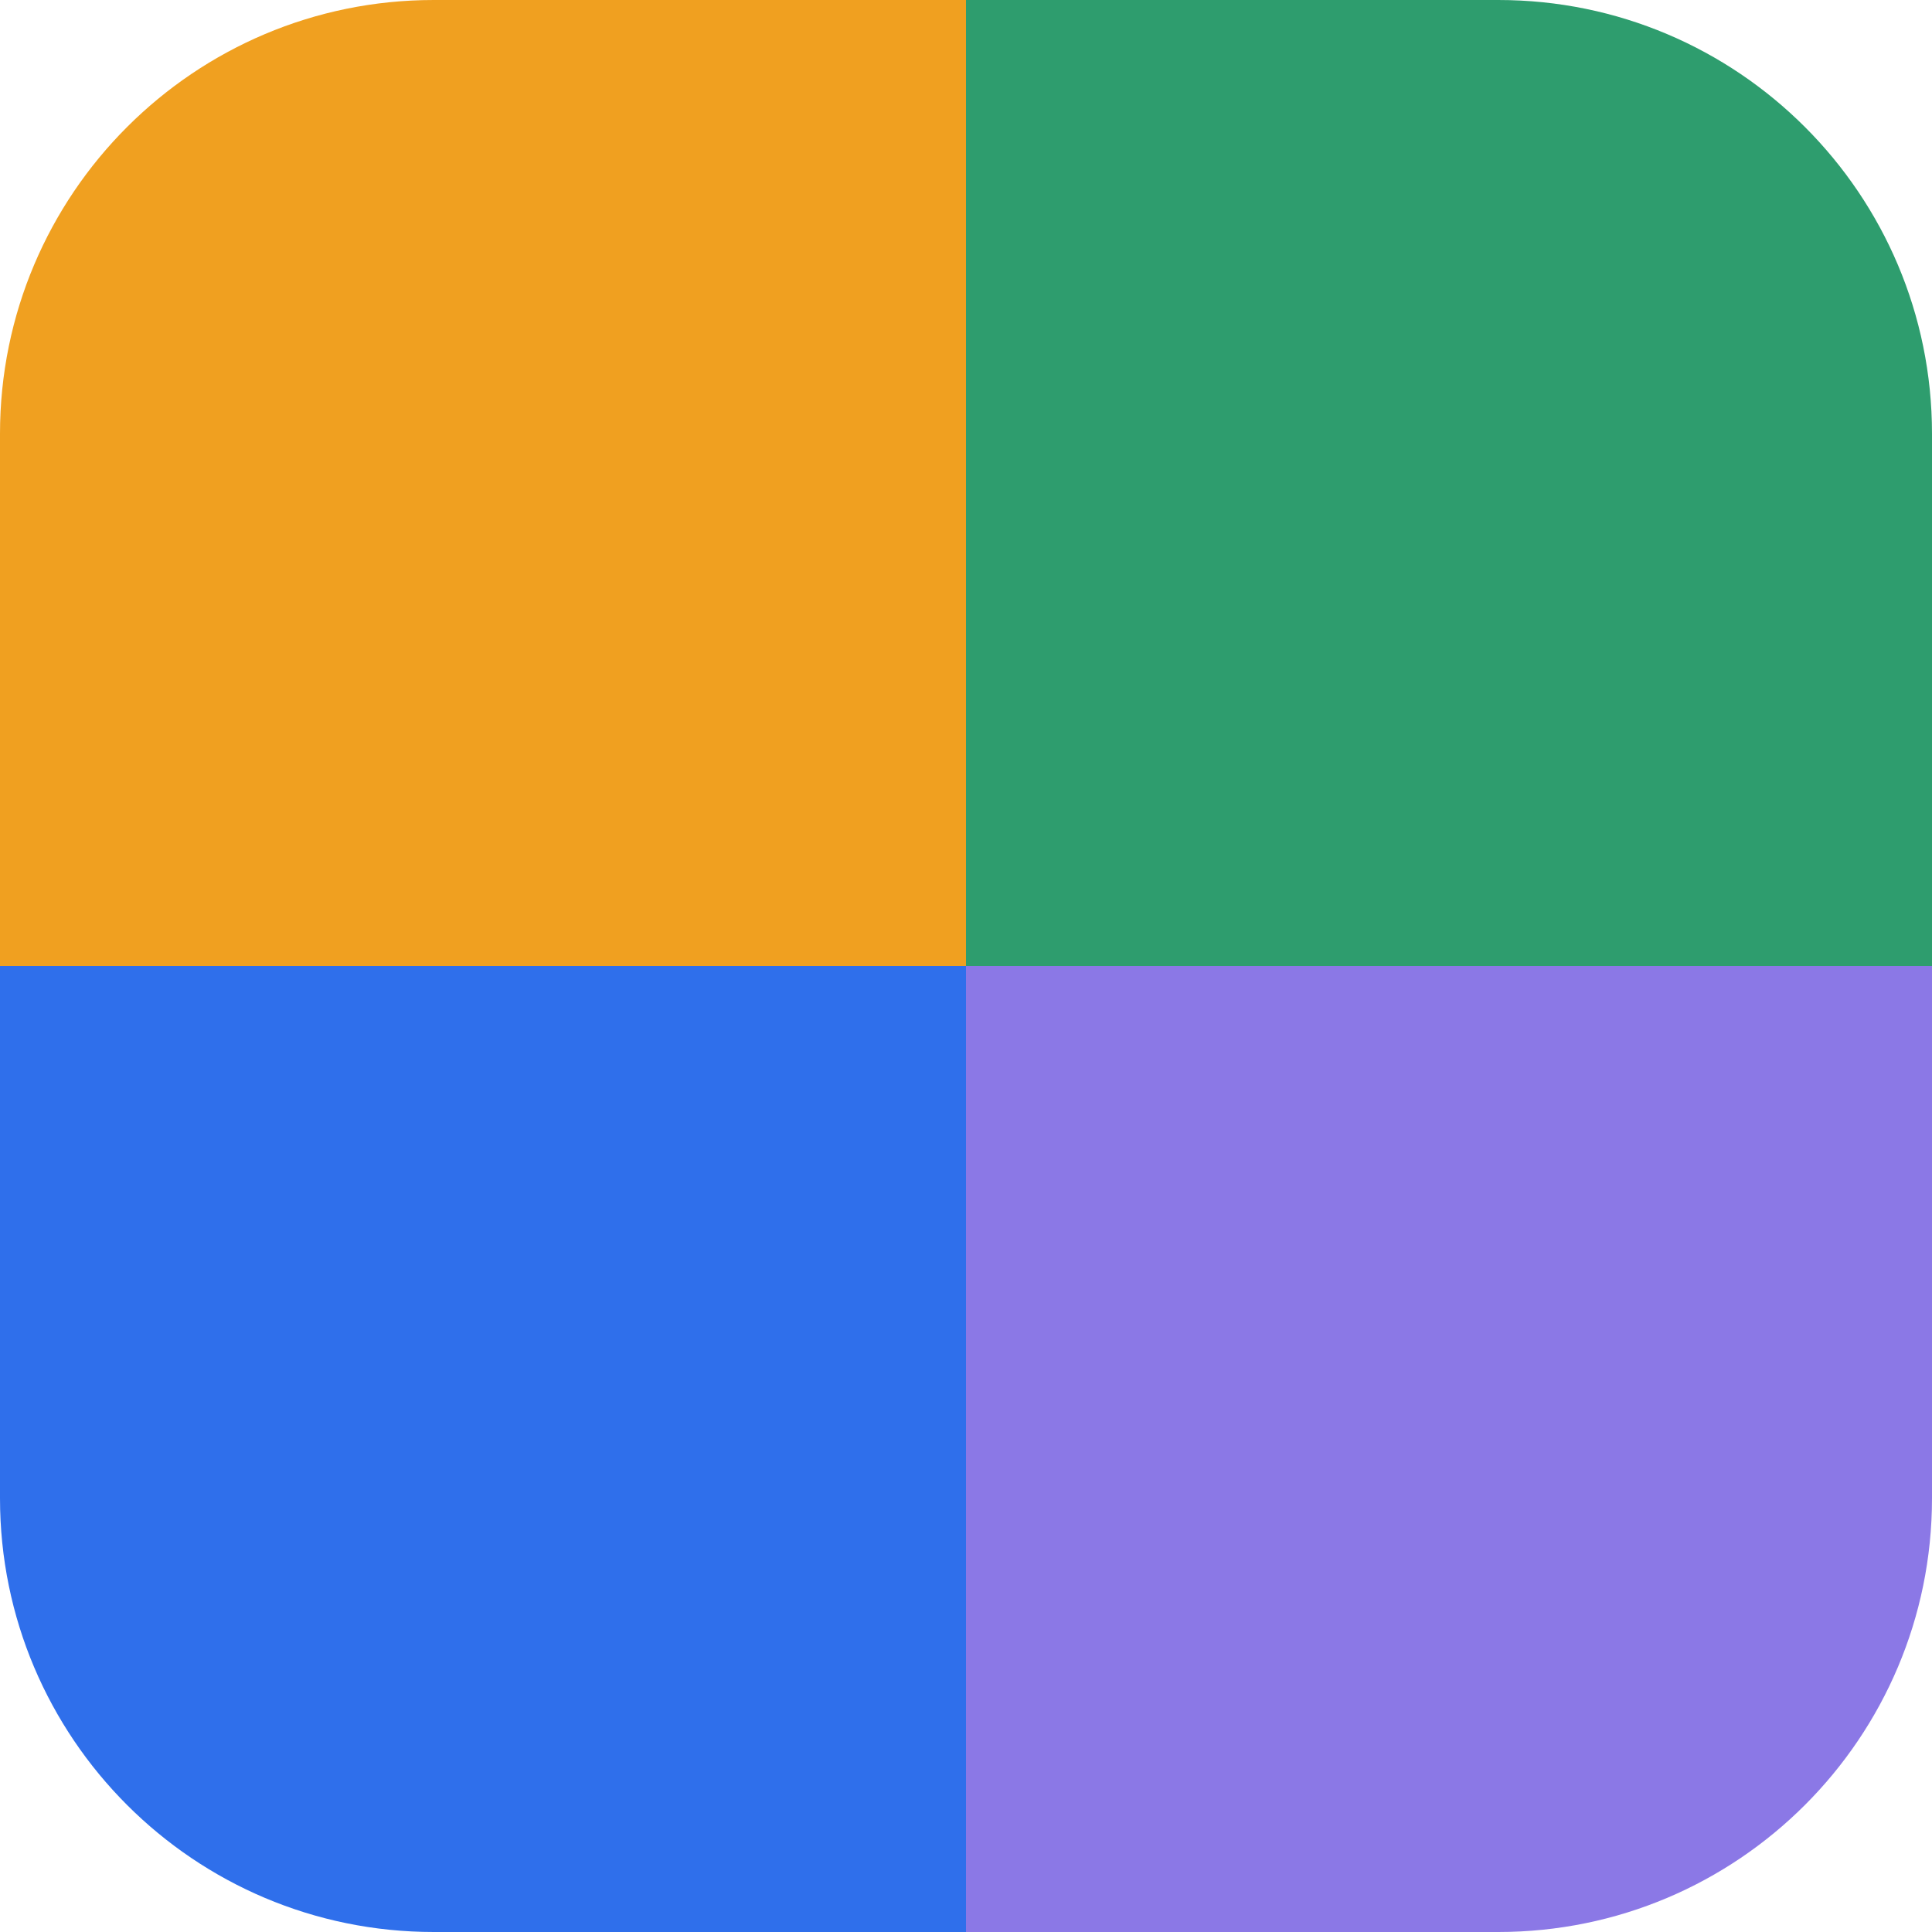
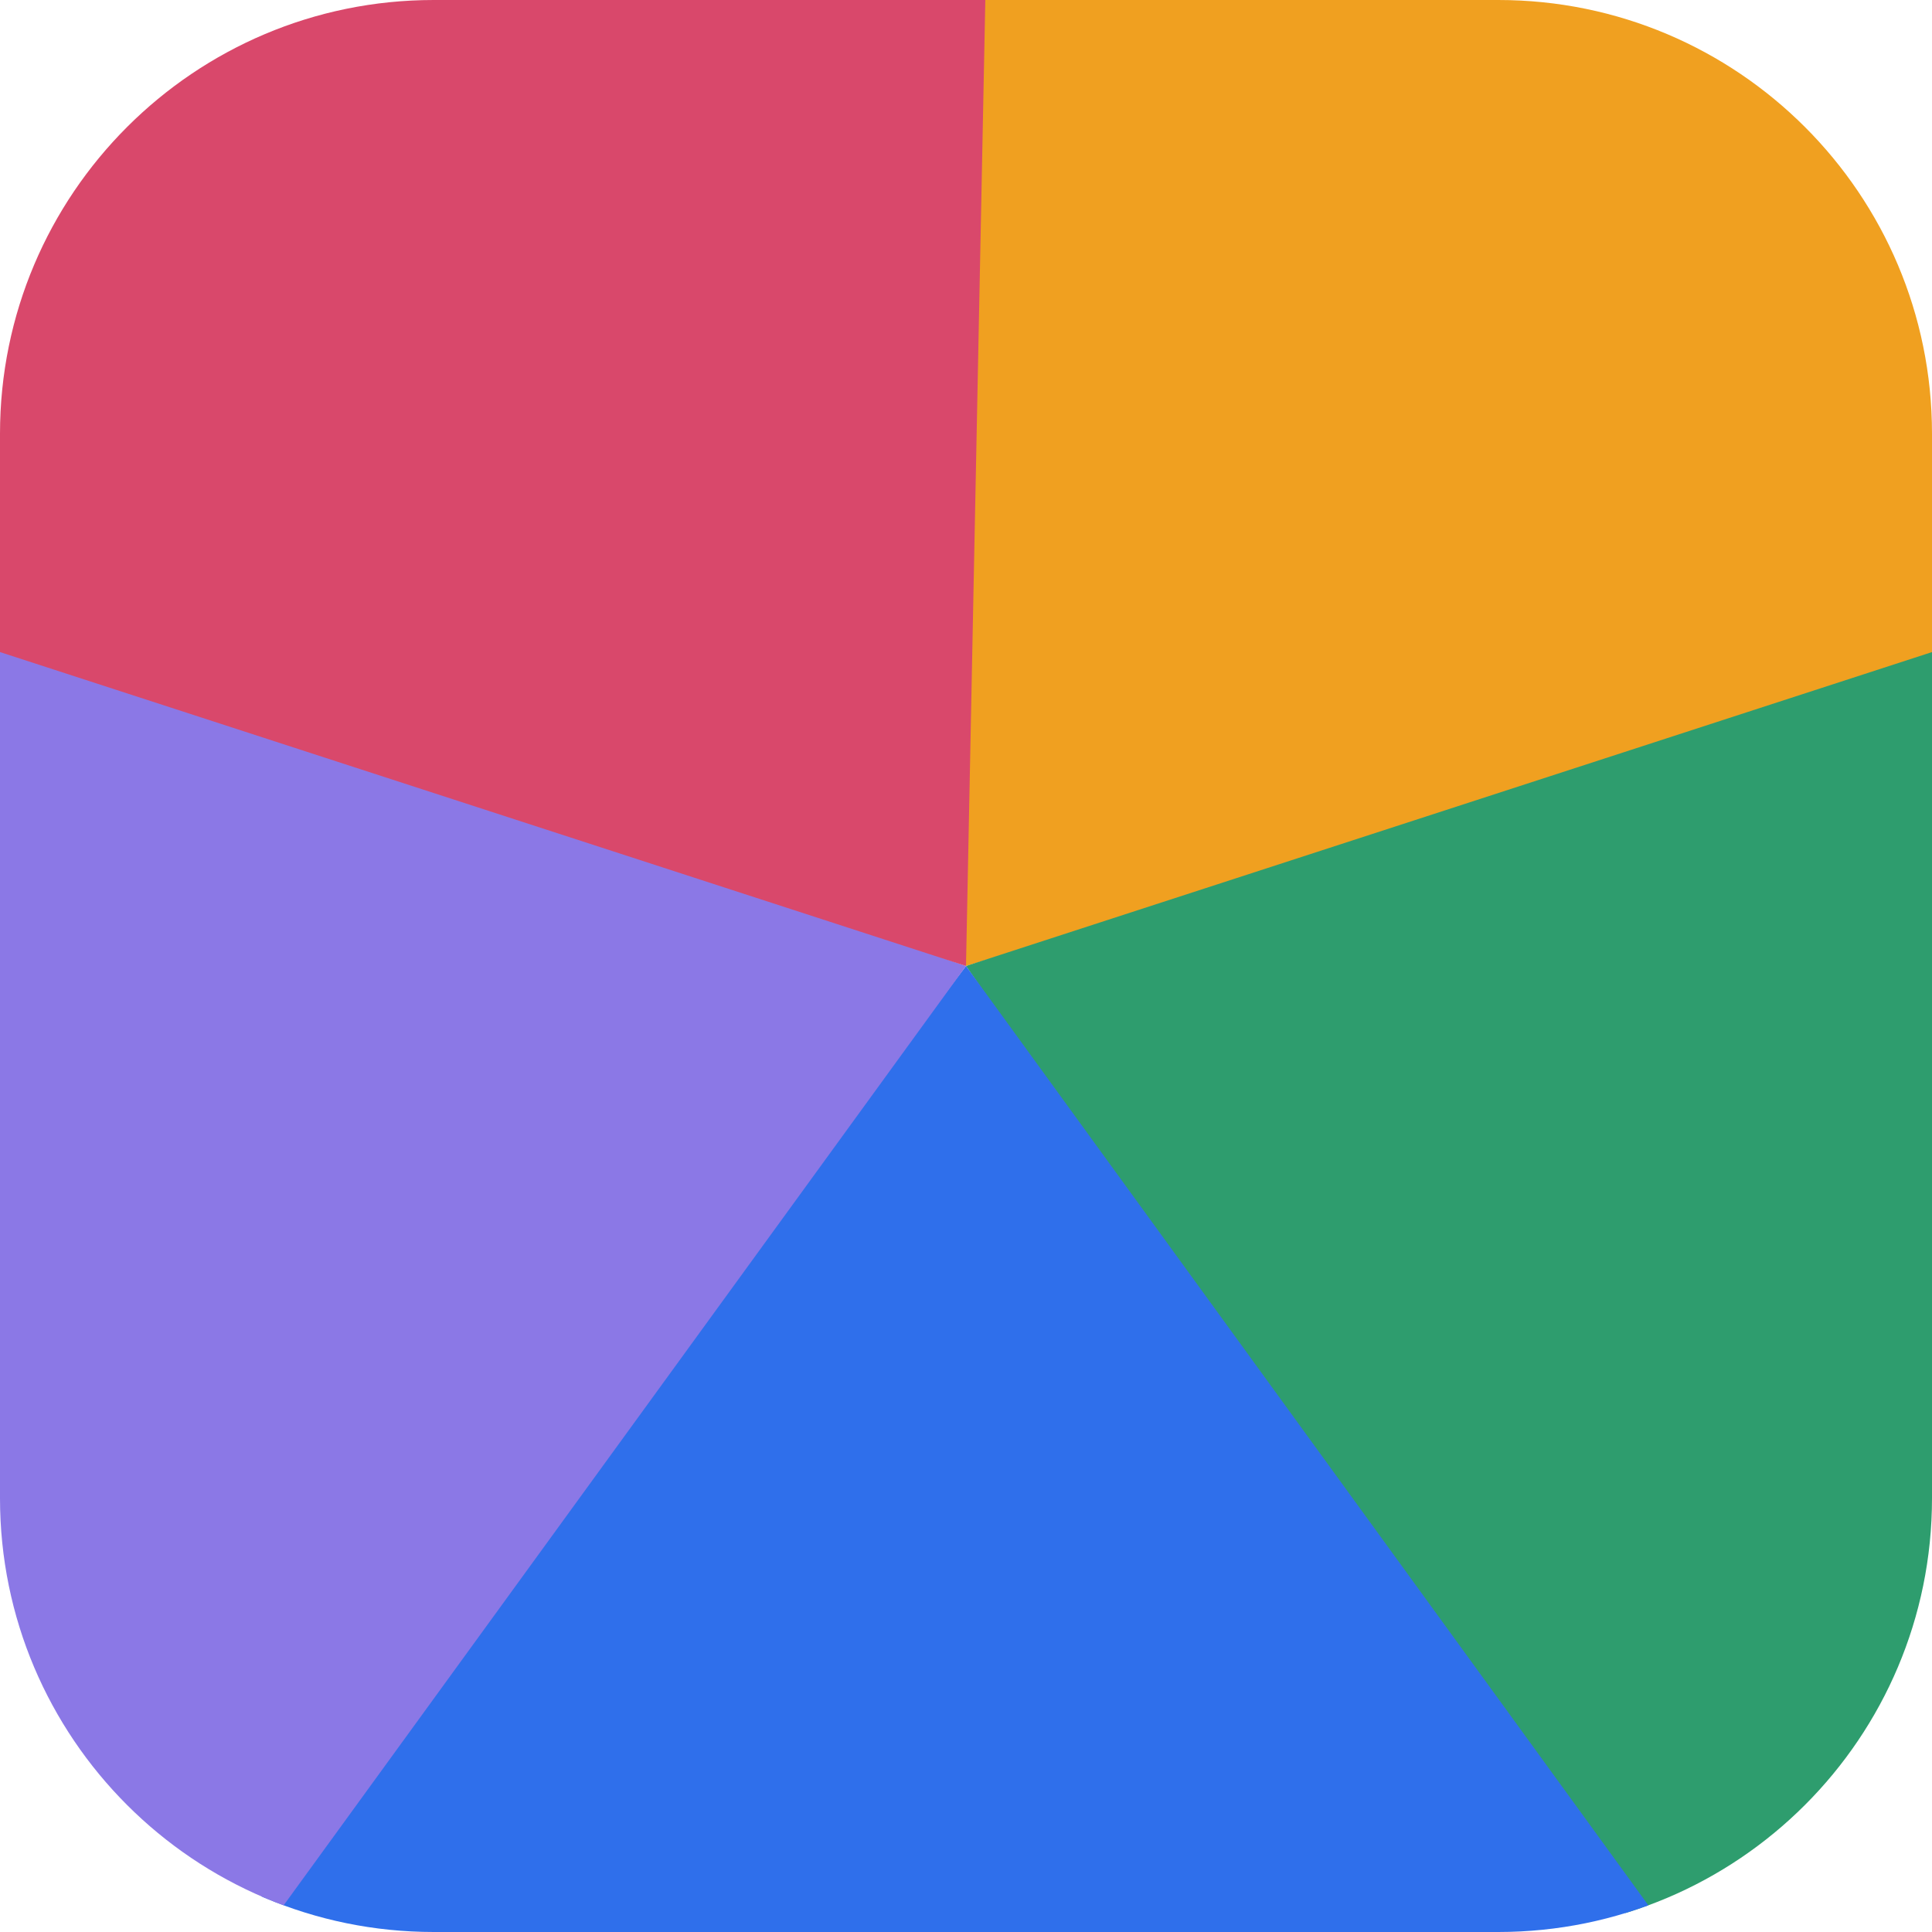
<svg xmlns="http://www.w3.org/2000/svg" viewBox="0 0 100 100">
  <clipPath id="p">
-     <rect width="100" height="100" rx="22.45" />
+     <rect x="0.00" y="0.00" width="100.00" height="100.00" rx="22.45" />
  </clipPath>
  <g clip-path="url(#p)">
-     <rect width="50" height="50" fill="#F0A020" />
-     <rect x="50" width="50" height="50" fill="#2E9D6E" />
-     <rect y="50" width="50" height="50" fill="#2F6FEB" />
-     <rect x="50" y="50" width="50" height="50" fill="#8B78E6" />
+     <path d="M50 50 L50.00 -25.00 A75 75 0 0 1 121.78 28.25 Z" fill="#F0A020" />
+     <path d="M50 50 L121.33 26.82 A75 75 0 0 1 92.86 111.55 Z" fill="#2E9D6E" />
+     <path d="M50 50 L94.08 110.68 A75 75 0 0 1 4.71 109.78 Z" fill="#2F6FEB" />
+     <path d="M50 50 L5.92 110.68 A75 75 0 0 1 -20.85 25.40 Z" fill="#8B78E6" />
+     <path d="M50 50 L-21.33 26.82 A75 75 0 0 1 51.50 -24.99 Z" fill="#D9486B" />
  </g>
</svg>
